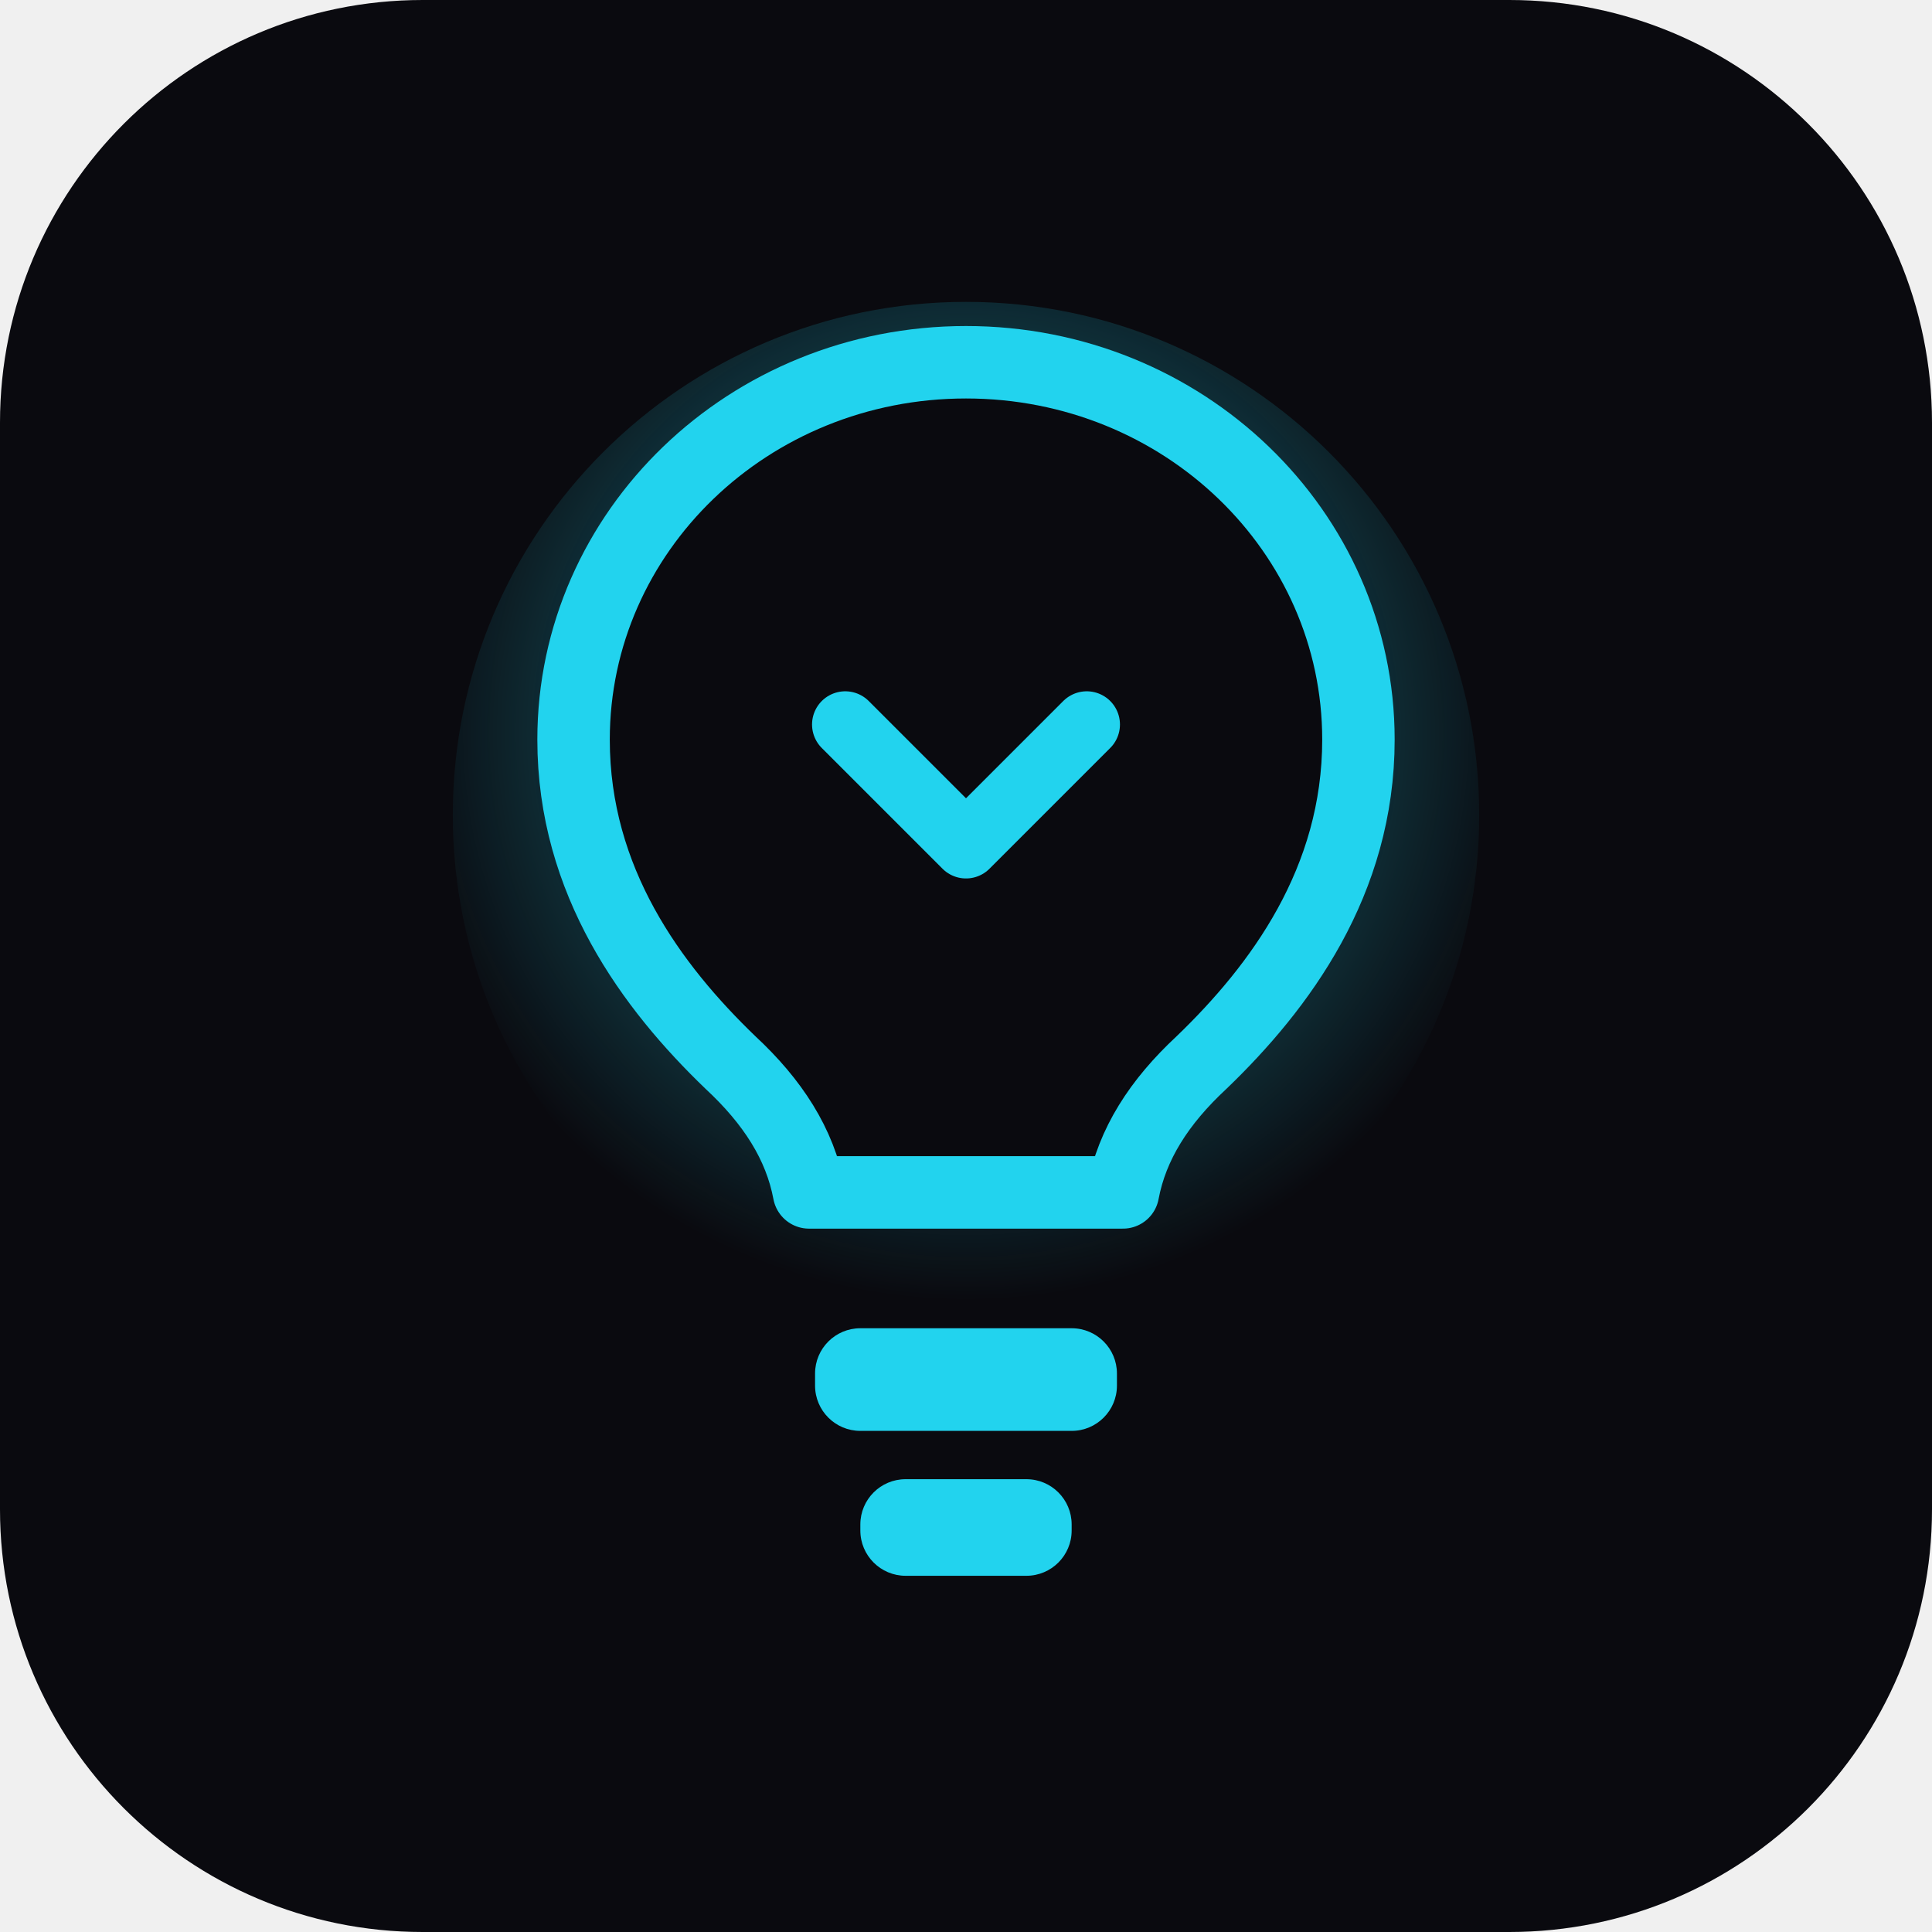
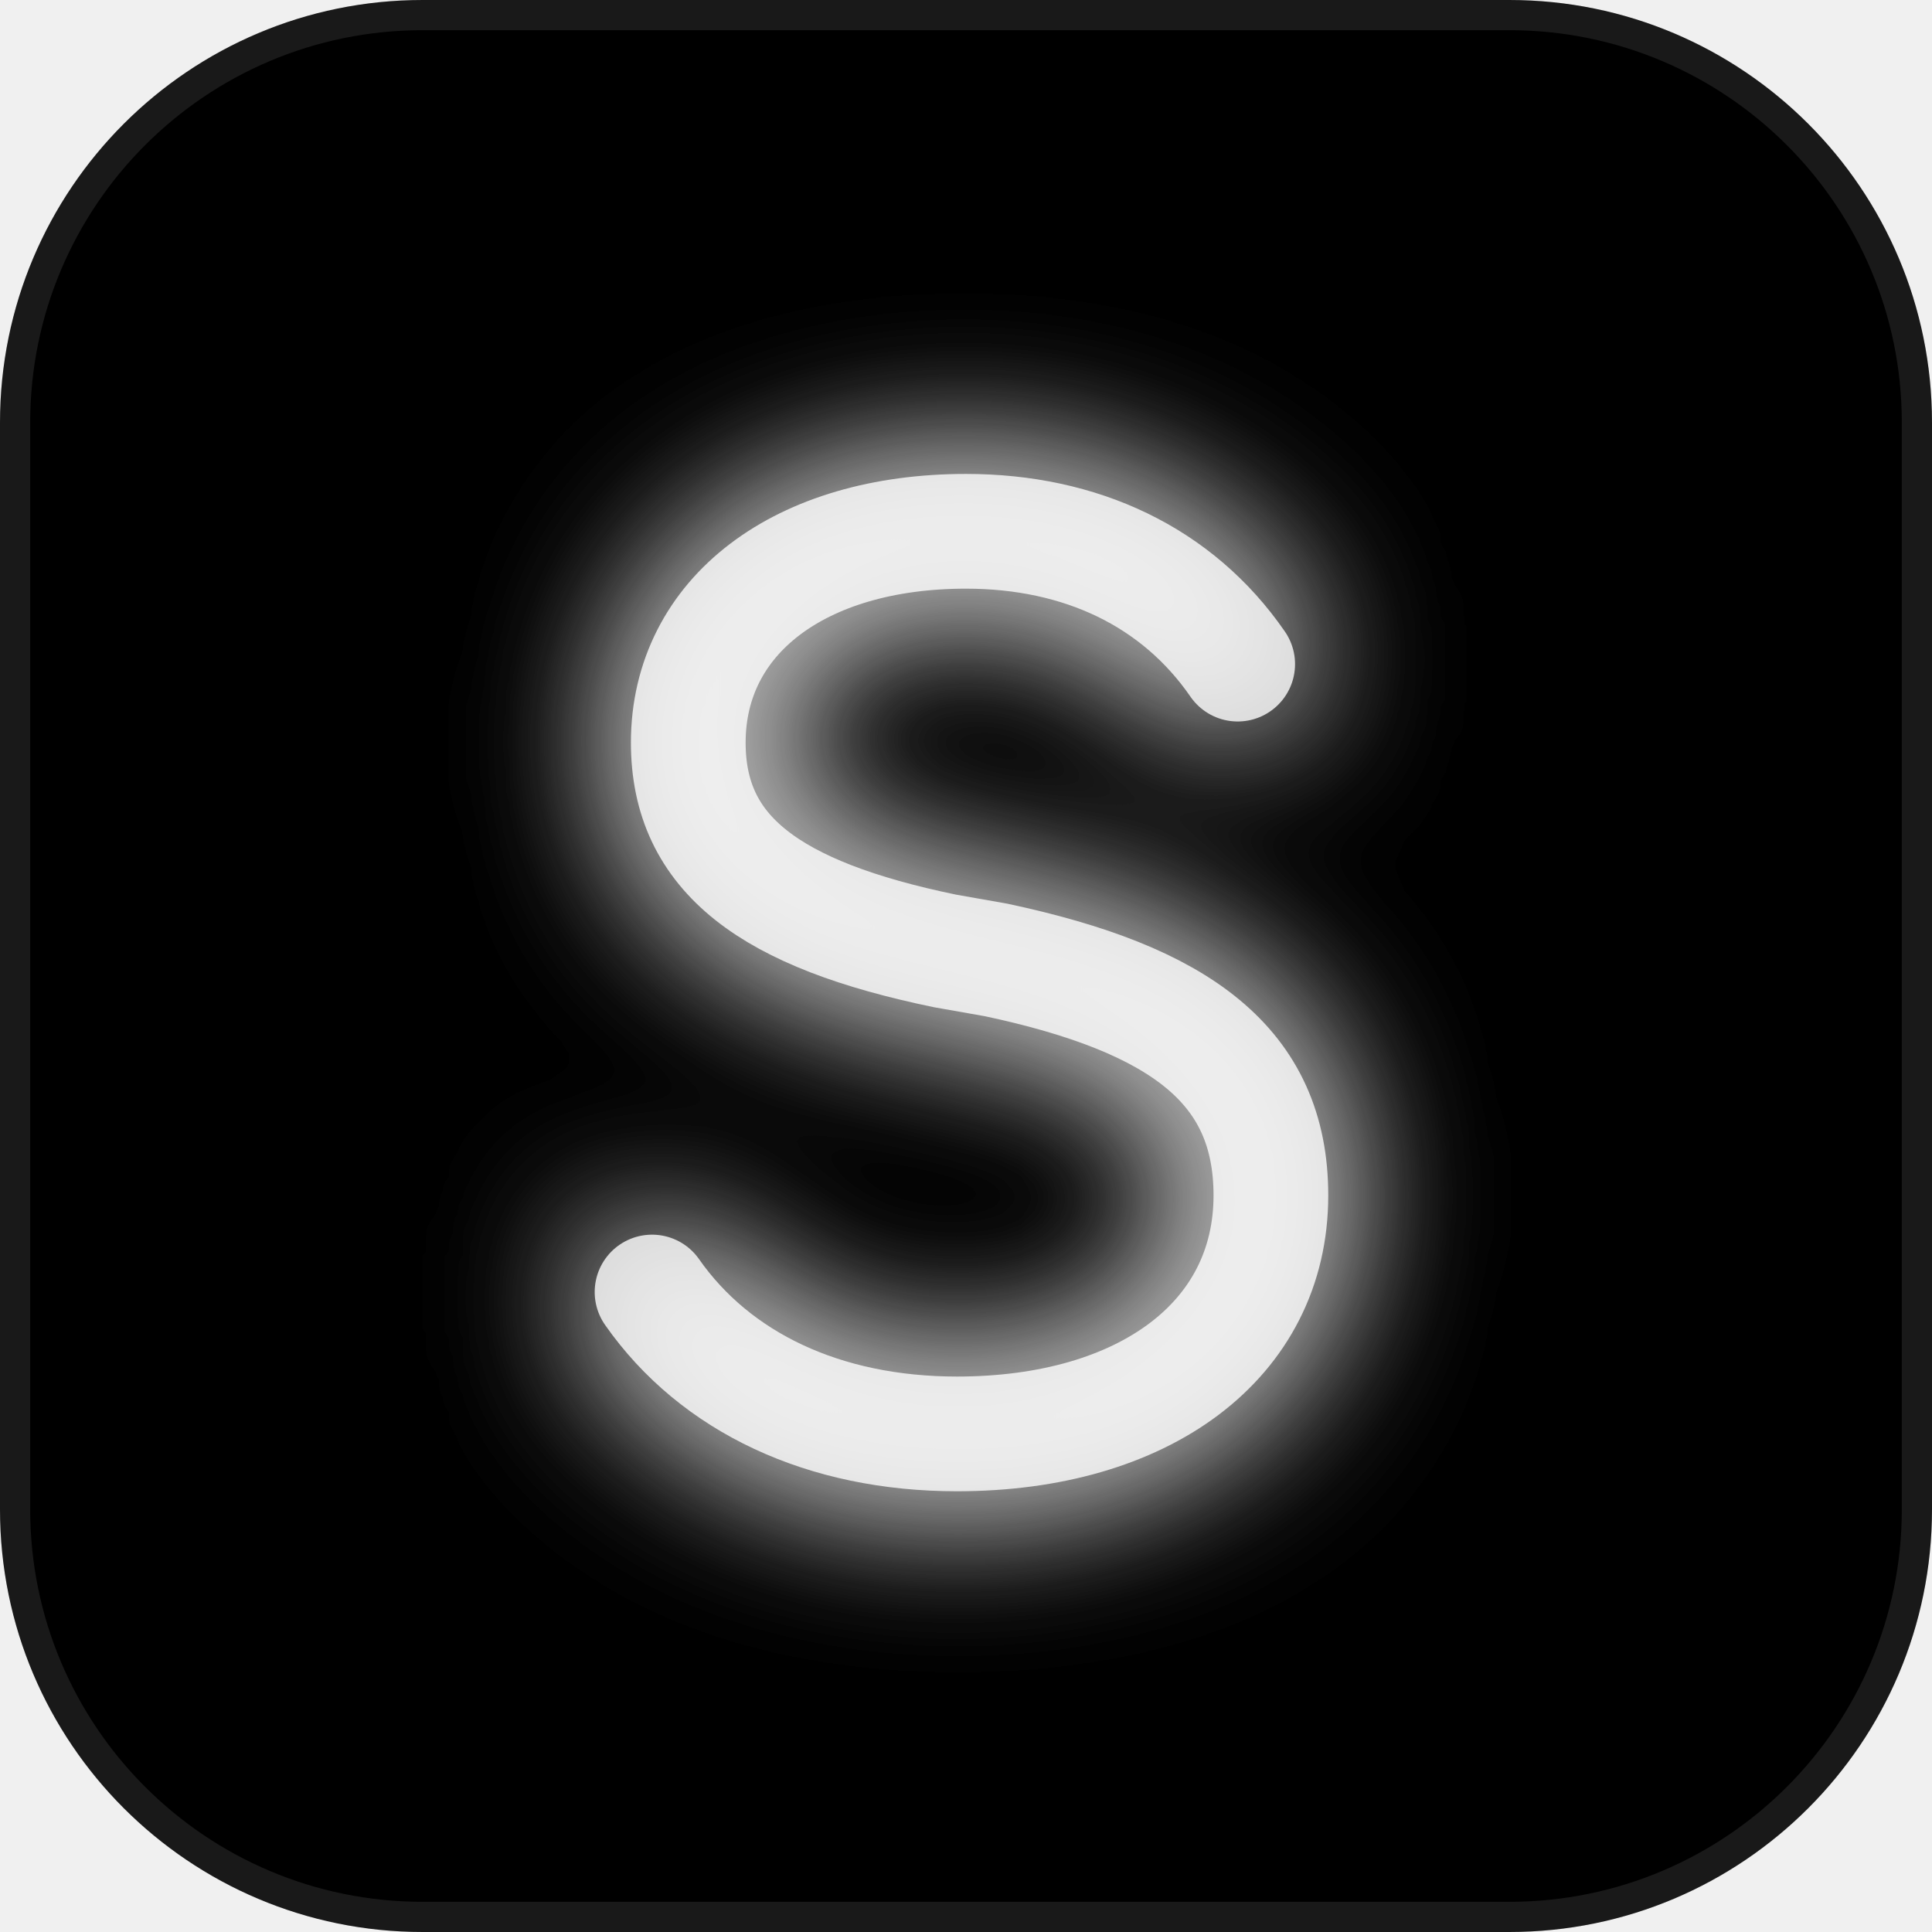
<svg xmlns="http://www.w3.org/2000/svg" width="64" height="64" viewBox="0 0 64 64">
  <defs>
-     <radialGradient id="glow" cx="50%" cy="42%" r="55%">
-       <stop offset="0%" stop-color="#22d3ee" stop-opacity="0.95" />
-       <stop offset="45%" stop-color="#22d3ee" stop-opacity="0.35" />
-       <stop offset="100%" stop-color="#22d3ee" stop-opacity="0" />
-     </radialGradient>
+     <filter id="bloom" x="-75%" y="-75%" width="250%" height="250%">
+       <feGaussianBlur in="SourceAlpha" stdDeviation="2.6" result="blur">
+         <animate attributeName="stdDeviation" values="1.4;4.4;1.4" dur="2.6s" calcMode="spline" keyTimes="0;0.5;1" keySplines="0.4 0 0.6 1;0.4 0 0.6 1" repeatCount="indefinite" />
+       </feGaussianBlur>
+       <feFlood flood-color="#ffffff" flood-opacity="0.9" />
+       <feComposite in2="blur" operator="in" result="glow" />
+       <feMerge>
+         <feMergeNode in="glow" />
+         <feMergeNode in="glow" />
+         <feMergeNode in="SourceGraphic" />
+       </feMerge>
+     </filter>
  </defs>
-   <rect width="64" height="64" rx="14" fill="#0a0a0f" />
-   <circle cx="32" cy="27" r="17" fill="url(#glow)">
-     <animate attributeName="opacity" values="0.45;1;0.45" dur="1.8s" repeatCount="indefinite" />
-     <animate attributeName="r" values="15;19;15" dur="1.8s" repeatCount="indefinite" />
-   </circle>
-   <path d="M32 12c-7.2 0-13 5.6-13 12.5 0 4.7 2.6 8.2 5.2 10.7 1.4 1.3 2.3 2.7 2.6 4.3h10.4c0.3-1.6 1.2-3 2.6-4.3 2.6-2.5 5.2-6 5.2-10.7C45 17.6 39.2 12 32 12z" fill="#0a0a0f" stroke="#22d3ee" stroke-width="2.4" stroke-linejoin="round">
-     <animate attributeName="stroke" values="#22d3ee;#7de9f7;#22d3ee" dur="1.8s" repeatCount="indefinite" />
+   <rect width="64" height="64" rx="14" fill="#000000" />
+   <rect x="0.5" y="0.5" width="63" height="63" rx="13.5" fill="none" stroke="#ffffff" stroke-opacity="0.1" />
+   <path d="M41 22c-2-2.9-5.2-4.4-9-4.4-5.5 0-9.2 2.8-9.2 7 0 3.7 2.7 5.7 8.5 6.9l1.7.3c6.1 1.3 9.1 3.5 9.1 7.8 0 4.8-4.2 7.9-10.4 7.9-4.4 0-8-1.7-10.1-4.7" fill="none" stroke="#ffffff" stroke-width="3.8" stroke-linecap="round" stroke-opacity="0.8" filter="url(#bloom)">
+     <animate attributeName="stroke-opacity" values="0.55;1;0.55" dur="2.6s" calcMode="spline" keyTimes="0;0.5;1" keySplines="0.4 0 0.6 1;0.4 0 0.6 1" repeatCount="indefinite" />
  </path>
-   <path d="M28 24l4 4 4-4" fill="none" stroke="#22d3ee" stroke-width="2.2" stroke-linecap="round" stroke-linejoin="round" />
-   <rect x="27" y="44" width="10" height="3.4" rx="1.5" fill="#22d3ee" />
-   <rect x="28.5" y="49" width="7" height="3.2" rx="1.5" fill="#22d3ee" />
</svg>
